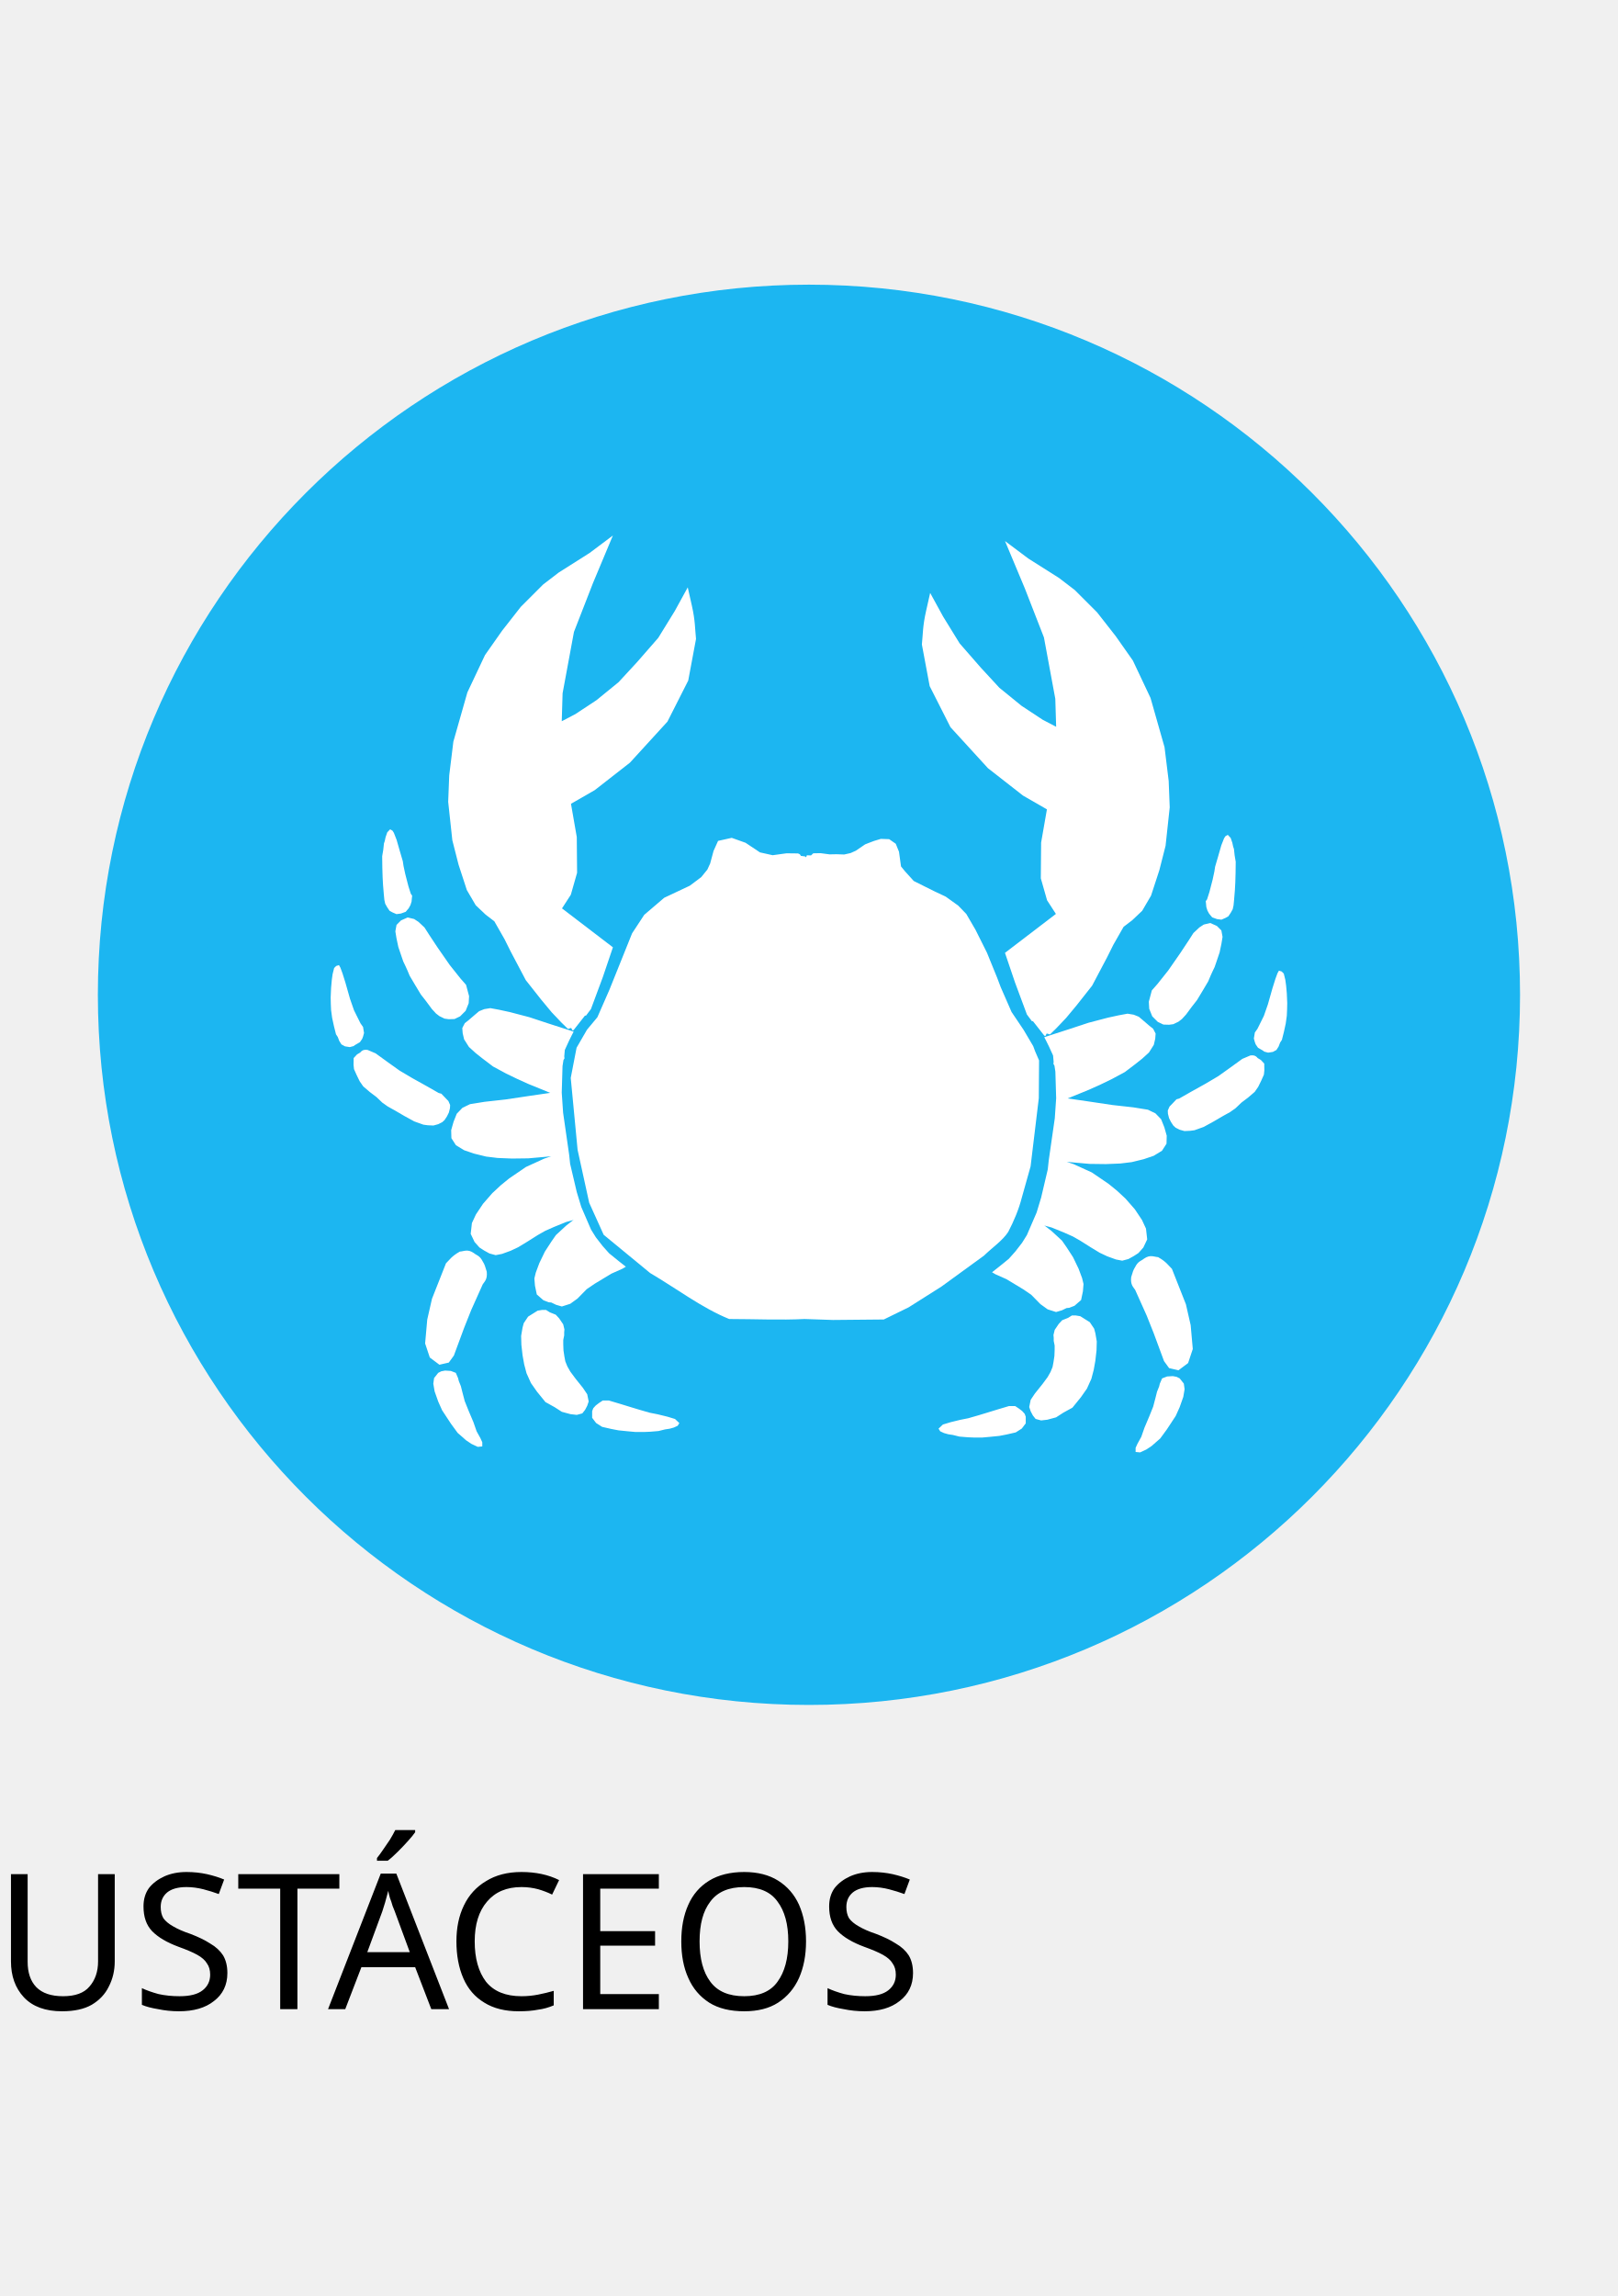
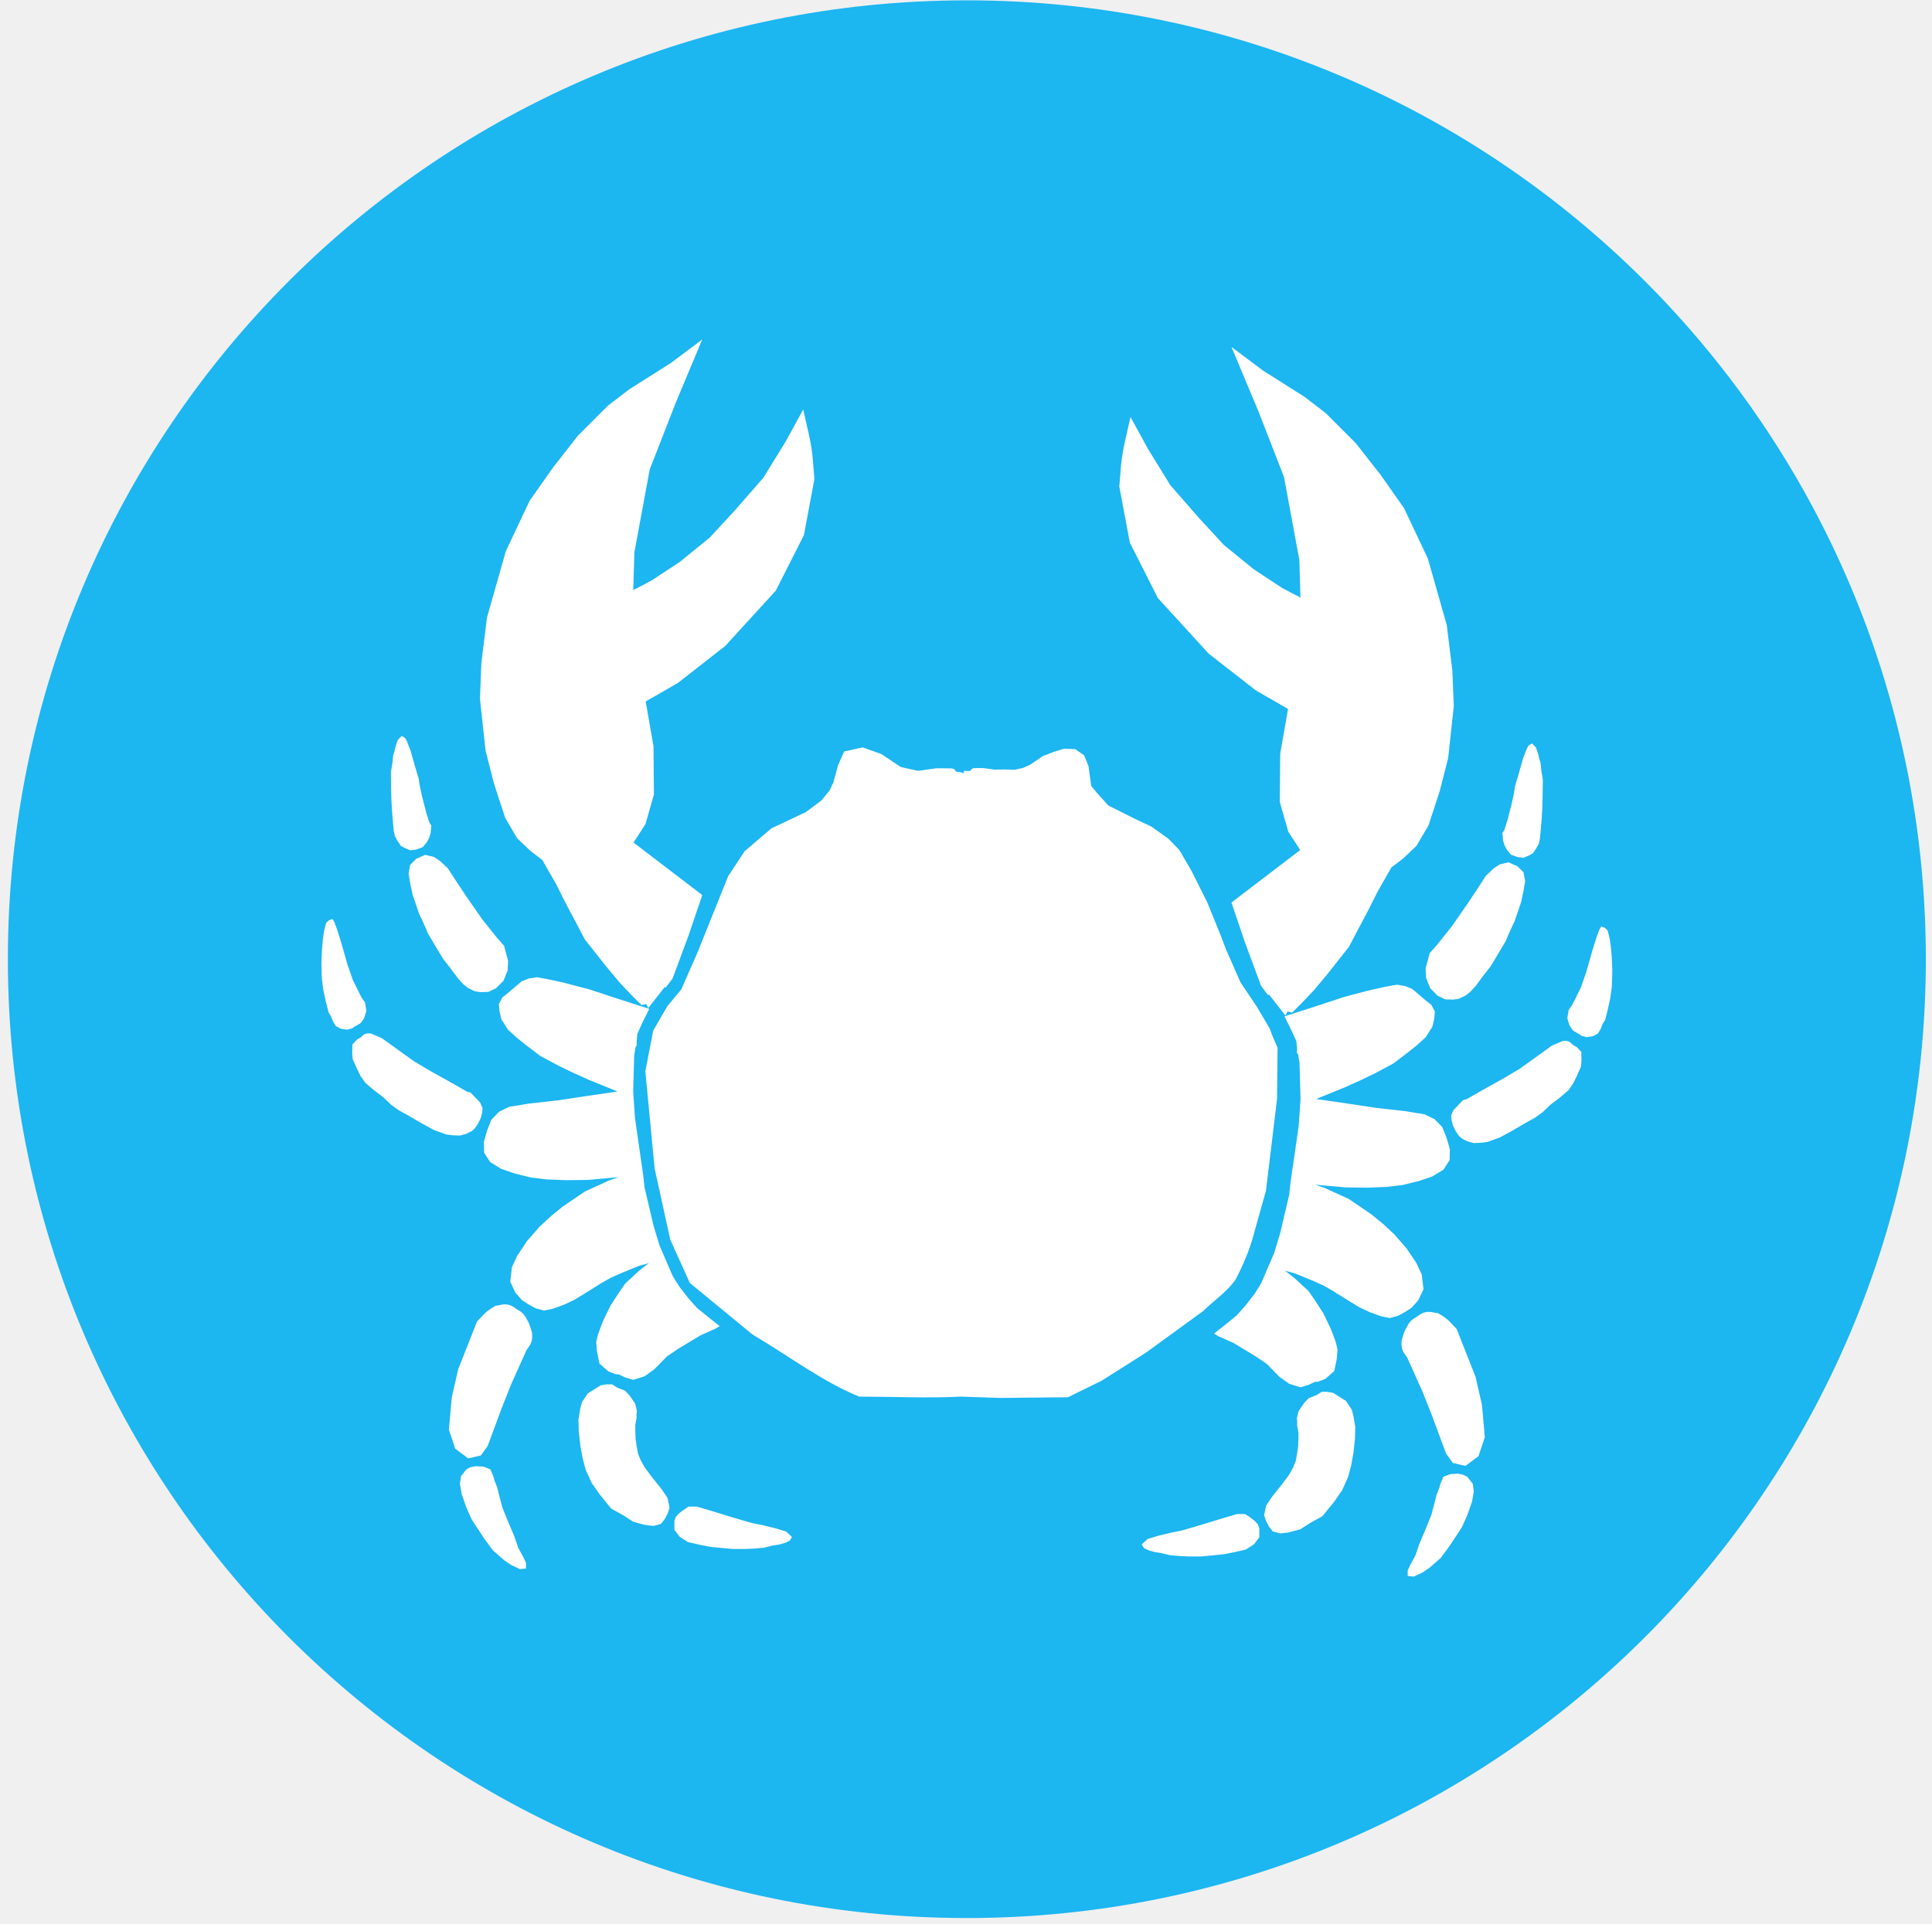
- <svg xmlns="http://www.w3.org/2000/svg" width="262.205" height="372.047" id="svg4209" version="1.1">
-   <defs id="defs4211" />
-   <g id="layer1" transform="translate(0,-680.3149)">
-     <g id="g5335" transform="matrix(5.576633,0,0,5.576633,-1227.129,-1253.357)">
-       <text id="text4033-9-3-6" y="405.127" x="243.556" style="font-size:15px;font-style:normal;font-weight:normal;text-align:center;line-height:125%;letter-spacing:0px;word-spacing:0px;text-anchor:middle;fill:#000000;fill-opacity:1;stroke:none;font-family:Sans" xml:space="preserve">
-         <tspan style="font-size:5.5px" id="tspan4037-1-5-6" y="405.127" x="243.556">CRUSTÁCEOS</tspan>
-       </text>
-       <g id="g5308">
-         <path style="fill:#1cb6f1;fill-opacity:1;stroke:#1cb6f1;stroke-width:3;stroke-linecap:round;stroke-linejoin:round;stroke-miterlimit:4;stroke-opacity:1;stroke-dasharray:none;stroke-dashoffset:0" id="path3230-2-8-5" d="m 39.937,29.288 c 0,10.339 -8.222,18.72 -18.364,18.72 -10.142,0 -18.364,-8.381 -18.364,-18.72 0,-10.339 8.222,-18.72 18.364,-18.72 10.142,0 18.364,8.381 18.364,18.72 z" transform="matrix(1.040331,0,0,1.020515,221.1144,345.7628)" />
-         <g id="g5283">
-           <path id="path4196" d="m 250.212,378.656 -0.238,1.976 -0.251,0.893 c -0.091,0.357 -0.231,0.686 -0.395,1.002 -0.16,0.249 -0.467,0.456 -0.7,0.684 l -1.233,0.897 -0.953,0.603 -0.715,0.35 -1.472,0.014 -0.827,-0.028 c -0.692,0.036 -1.455,0.001 -2.184,0 -0.781,-0.316 -1.525,-0.884 -2.287,-1.331 l -1.345,-1.107 -0.417,-0.923 -0.336,-1.532 -0.199,-2.086 0.168,-0.869 0.3,-0.519 0.303,-0.364 0.35,-0.799 0.659,-1.64 0.35,-0.533 0.575,-0.491 0.743,-0.35 0.336,-0.252 0.182,-0.224 0.084,-0.182 0.098,-0.364 0.126,-0.28 0.378,-0.084 0.392,0.14 0.42,0.28 0.378,0.084 0.406,-0.056 0.327,0.004 c 0.071,0.022 0.052,0.045 0.066,0.068 l 0.131,0.017 0.055,0.043 0.027,-0.074 0.113,0.004 0.066,-0.062 0.199,-0.004 0.262,0.035 0.207,-0.004 0.223,0.008 0.191,-0.043 0.156,-0.07 0.27,-0.184 0.109,-0.043 0.145,-0.055 0.195,-0.059 0.23,0.008 0.18,0.125 0.09,0.223 0.059,0.43 0.121,0.148 0.258,0.285 0.578,0.289 0.355,0.168 0.359,0.258 0.23,0.238 0.266,0.457 0.086,0.172 0.246,0.492 0.297,0.73 0.102,0.27 0.316,0.723 0.352,0.523 0.277,0.469 0.055,0.148 0.113,0.262 z" style="fill:#ffffff;fill-opacity:1;stroke:#ffffff;stroke-width:0.05;stroke-linecap:butt;stroke-linejoin:miter;stroke-miterlimit:4;stroke-opacity:1;stroke-dasharray:none" />
-           <g transform="translate(178.2152,347.3626)" style="fill:#ffffff;fill-opacity:1;stroke:#ffffff;stroke-opacity:1" id="g4106">
-             <path style="fill:#ffffff;fill-opacity:1;stroke:#ffffff;stroke-width:0.05;stroke-linecap:butt;stroke-linejoin:miter;stroke-miterlimit:4;stroke-opacity:1;stroke-dasharray:none" d="m 58.487,29.294 0.333,-0.424 0.03,0 0.135,-0.18 0.346,-0.931 0.285,-0.841 -1.484,-1.134 0.267,-0.413 0.18,-0.631 -0.009,-1.033 -0.171,-0.981 0.706,-0.406 1.018,-0.795 1.086,-1.188 0.601,-1.187 0.225,-1.202 c -0.031,-0.302 -0.021,-0.523 -0.12,-0.962 l -0.105,-0.466 -0.346,0.631 -0.481,0.781 -0.616,0.706 -0.541,0.586 -0.646,0.526 -0.616,0.406 -0.432,0.226 0.026,-0.857 0.331,-1.788 0.556,-1.427 0.541,-1.292 -0.601,0.451 -0.901,0.571 -0.451,0.346 -0.646,0.646 -0.541,0.691 -0.496,0.706 -0.511,1.082 -0.406,1.427 -0.12,0.977 -0.03,0.766 0.12,1.112 0.18,0.706 0.24,0.736 0.255,0.436 0.285,0.27 0.255,0.195 0.3,0.526 0.18,0.361 0.436,0.826 0.451,0.571 0.3,0.361 0.281,0.296 0.179,0.175 c 0.103,-0.021 0.087,-0.062 0.139,0.043 z" id="path4198" />
-             <path style="fill:#ffffff;fill-opacity:1;stroke:#ffffff;stroke-width:0.05;stroke-linecap:butt;stroke-linejoin:miter;stroke-miterlimit:4;stroke-opacity:1;stroke-dasharray:none" d="m 58.468,29.374 -0.706,-0.228 -0.552,-0.182 -0.564,-0.148 -0.313,-0.068 -0.25,-0.046 -0.171,0.028 -0.142,0.057 -0.108,0.091 -0.199,0.171 -0.102,0.08 -0.068,0.131 0.011,0.142 0.04,0.171 0.137,0.216 0.194,0.176 0.194,0.154 0.307,0.233 0.381,0.205 0.319,0.154 0.342,0.154 0.7,0.285 -0.666,0.097 -0.723,0.108 -0.609,0.068 -0.421,0.068 -0.211,0.102 -0.159,0.165 -0.091,0.228 -0.068,0.239 0.006,0.222 0.125,0.194 0.233,0.142 0.285,0.097 0.347,0.085 0.33,0.04 0.416,0.017 0.473,-0.006 0.387,-0.034 0.427,-0.04 0.097,-0.023 -0.171,0.063 -0.268,0.091 -0.524,0.239 -0.484,0.33 -0.245,0.199 -0.245,0.228 -0.268,0.307 -0.205,0.307 -0.114,0.245 -0.034,0.302 0.108,0.228 0.137,0.154 0.131,0.085 0.154,0.085 0.171,0.046 0.176,-0.034 0.25,-0.091 0.216,-0.102 0.262,-0.159 0.307,-0.194 0.211,-0.12 0.256,-0.114 0.364,-0.148 0.273,-0.074 0.12,-0.034 -0.188,0.114 -0.182,0.142 -0.296,0.273 -0.131,0.188 -0.188,0.29 -0.159,0.33 -0.102,0.273 -0.04,0.165 0.017,0.205 0.051,0.245 0.182,0.159 0.148,0.057 0.074,0.006 0.142,0.068 0.159,0.046 0.233,-0.074 0.205,-0.148 0.268,-0.273 0.233,-0.159 0.49,-0.296 0.319,-0.142 0.068,-0.04 -0.188,-0.148 -0.273,-0.222 -0.188,-0.211 -0.199,-0.256 -0.142,-0.228 -0.285,-0.66 -0.131,-0.433 -0.194,-0.825 -0.028,-0.262 -0.176,-1.224 -0.04,-0.586 0.023,-0.774 0.028,-0.182 0.028,-0.046 -0.006,-0.051 0.017,-0.194 0.125,-0.273 0.085,-0.171 z" id="path4200" />
-             <path style="fill:#ffffff;fill-opacity:1;stroke:#ffffff;stroke-width:0.05;stroke-linecap:butt;stroke-linejoin:miter;stroke-miterlimit:4;stroke-opacity:1;stroke-dasharray:none" d="m 53.695,27.567 0.066,0.158 0.154,0.26 0.17,0.282 0.154,0.197 0.165,0.223 0.117,0.127 0.096,0.074 0.143,0.069 0.117,0.016 0.159,-0.005 0.154,-0.074 0.154,-0.154 0.085,-0.212 0.011,-0.197 -0.085,-0.319 -0.159,-0.181 -0.313,-0.393 -0.351,-0.505 -0.239,-0.361 -0.143,-0.223 -0.17,-0.159 -0.122,-0.08 -0.175,-0.042 -0.181,0.08 -0.122,0.122 -0.032,0.175 0.032,0.197 0.053,0.25 0.09,0.266 0.053,0.154 0.065,0.136 z" id="path4202" />
-             <path style="fill:#ffffff;fill-opacity:1;stroke:#ffffff;stroke-width:0.05;stroke-linecap:butt;stroke-linejoin:miter;stroke-miterlimit:4;stroke-opacity:1;stroke-dasharray:none" d="m 53.016,23.895 -0.02,0.184 -0.031,0.184 0.004,0.324 0.008,0.277 0.012,0.223 0.023,0.277 0.016,0.164 0.023,0.105 0.055,0.098 0.066,0.098 0.078,0.043 0.109,0.047 0.121,-0.016 0.129,-0.047 0.082,-0.098 0.047,-0.086 0.031,-0.098 0.008,-0.086 0.008,-0.074 -0.035,-0.047 -0.07,-0.219 -0.094,-0.363 -0.051,-0.238 -0.02,-0.133 -0.086,-0.293 -0.094,-0.328 -0.078,-0.199 -0.035,-0.055 -0.047,-0.027 -0.066,0.07 -0.047,0.137 -0.023,0.109 z" id="path4204" />
-             <path style="fill:#ffffff;fill-opacity:1;stroke:#ffffff;stroke-width:0.05;stroke-linecap:butt;stroke-linejoin:miter;stroke-miterlimit:4;stroke-opacity:1;stroke-dasharray:none" d="m 51.617,27.473 -0.051,0.051 -0.043,0.172 -0.023,0.168 -0.02,0.227 -0.012,0.277 0.004,0.184 0.008,0.18 0.031,0.227 0.051,0.234 0.059,0.234 0.051,0.078 0.043,0.113 0.059,0.094 0.094,0.051 0.129,0.02 0.102,-0.027 0.035,-0.027 0.141,-0.082 0.062,-0.09 0.023,-0.062 0.027,-0.098 -0.027,-0.164 -0.074,-0.105 -0.188,-0.379 -0.117,-0.336 -0.133,-0.469 -0.086,-0.273 -0.059,-0.16 -0.031,-0.055 z" id="path4206" />
-             <path style="fill:#ffffff;fill-opacity:1;stroke:#ffffff;stroke-width:0.046;stroke-linecap:butt;stroke-linejoin:miter;stroke-miterlimit:4;stroke-opacity:1;stroke-dasharray:none" d="m 52.959,31.405 -0.172,-0.164 -0.191,-0.144 -0.191,-0.164 -0.098,-0.141 -0.09,-0.184 -0.074,-0.167 -0.012,-0.117 0.003,-0.188 0.089,-0.096 0.094,-0.056 c 0.064,-0.083 0.128,-0.078 0.192,-0.071 l 0.228,0.097 0.349,0.253 0.346,0.247 0.361,0.214 0.452,0.252 0.329,0.188 0.074,0.02 0.137,0.144 0.059,0.06 0.047,0.107 -0.004,0.084 -0.031,0.124 -0.055,0.11 -0.066,0.1 -0.062,0.057 -0.113,0.057 -0.133,0.037 -0.16,-0.007 -0.125,-0.017 -0.262,-0.094 -0.281,-0.154 -0.281,-0.164 -0.199,-0.11 z" id="path4208" />
-             <path style="fill:#ffffff;fill-opacity:1;stroke:#ffffff;stroke-width:0.05;stroke-linecap:butt;stroke-linejoin:miter;stroke-miterlimit:4;stroke-opacity:1;stroke-dasharray:none" d="m 55.505,37.437 0.335,-0.747 c 0.056,-0.088 0.135,-0.136 0.114,-0.351 -0.053,-0.17 -0.052,-0.188 -0.114,-0.29 -0.084,-0.168 -0.168,-0.165 -0.252,-0.236 -0.169,-0.116 -0.264,-0.046 -0.384,-0.038 -0.232,0.131 -0.281,0.225 -0.389,0.33 l -0.404,1.024 -0.137,0.602 -0.061,0.686 0.132,0.396 0.264,0.198 0.252,-0.058 0.14,-0.193 0.3,-0.811 z" id="path3330" />
-             <path style="fill:#ffffff;fill-opacity:1;stroke:#ffffff;stroke-width:0.05;stroke-linecap:butt;stroke-linejoin:miter;stroke-miterlimit:4;stroke-opacity:1;stroke-dasharray:none" d="m 54.472,39.436 0.112,-0.142 0.081,-0.041 0.105,-0.02 0.159,0.01 0.132,0.051 0.061,0.142 0.02,0.081 0.061,0.153 0.041,0.163 0.071,0.27 0.112,0.279 0.142,0.336 0.092,0.264 0.112,0.203 0.051,0.112 0,0.092 -0.102,0.01 -0.173,-0.081 -0.153,-0.102 -0.244,-0.214 -0.193,-0.264 -0.254,-0.386 -0.112,-0.249 -0.105,-0.297 -0.037,-0.217 z" id="path4100" />
-             <path style="fill:#ffffff;fill-opacity:1;stroke:#ffffff;stroke-width:0.05;stroke-linecap:butt;stroke-linejoin:miter;stroke-miterlimit:4;stroke-opacity:1;stroke-dasharray:none" d="m 59.096,40.315 0.067,-0.074 0.087,-0.067 0.107,-0.071 0.168,3e-6 0.329,0.098 0.329,0.101 0.221,0.067 0.302,0.087 0.235,0.047 0.275,0.067 0.221,0.067 0.107,0.101 -0.034,0.054 -0.101,0.047 -0.121,0.034 -0.134,0.02 -0.188,0.047 -0.242,0.02 -0.168,0.007 -0.255,0 -0.221,-0.02 -0.268,-0.027 -0.208,-0.04 -0.262,-0.06 -0.168,-0.107 -0.107,-0.141 0,-0.181 z" id="path4102" />
-             <path style="fill:#ffffff;fill-opacity:1;stroke:#ffffff;stroke-width:0.05;stroke-linecap:butt;stroke-linejoin:miter;stroke-miterlimit:4;stroke-opacity:1;stroke-dasharray:none" d="m 58.211,38.806 -0.027,-0.181 -0.007,-0.181 0,-0.127 0.027,-0.134 0,-0.087 0.007,-0.081 -0.034,-0.141 -0.114,-0.168 -0.094,-0.101 -0.168,-0.067 -0.107,-0.067 -0.107,0 -0.121,0.02 -0.107,0.067 -0.161,0.101 -0.121,0.181 -0.034,0.127 -0.04,0.235 0.007,0.255 0.034,0.302 0.047,0.262 0.067,0.255 0.127,0.282 0.174,0.248 0.242,0.298 0.262,0.145 0.208,0.134 0.248,0.067 0.174,0.02 0.148,-0.04 0.074,-0.094 0.06,-0.114 0.04,-0.118 -0.04,-0.197 -0.121,-0.181 -0.215,-0.268 -0.154,-0.208 -0.087,-0.154 -0.06,-0.148 z" id="path4104" />
-           </g>
-           <g transform="matrix(-1,0,0,1,308.8997,347.5237)" style="fill:#ffffff;fill-opacity:1;stroke:#ffffff;stroke-opacity:1" id="g4106-5">
-             <path style="fill:#ffffff;fill-opacity:1;stroke:#ffffff;stroke-width:0.05;stroke-linecap:butt;stroke-linejoin:miter;stroke-miterlimit:4;stroke-opacity:1;stroke-dasharray:none" d="m 58.487,29.294 0.333,-0.424 0.03,0 0.135,-0.18 0.346,-0.931 0.285,-0.841 -1.484,-1.134 0.267,-0.413 0.18,-0.631 -0.009,-1.033 -0.171,-0.981 0.706,-0.406 1.018,-0.795 1.086,-1.188 0.601,-1.187 0.225,-1.202 c -0.031,-0.302 -0.021,-0.523 -0.12,-0.962 l -0.105,-0.466 -0.346,0.631 -0.481,0.781 -0.616,0.706 -0.541,0.586 -0.646,0.526 -0.616,0.406 -0.432,0.226 0.026,-0.857 0.331,-1.788 0.556,-1.427 0.541,-1.292 -0.601,0.451 -0.901,0.571 -0.451,0.346 -0.646,0.646 -0.541,0.691 -0.496,0.706 -0.511,1.082 -0.406,1.427 -0.12,0.977 -0.03,0.766 0.12,1.112 0.18,0.706 0.24,0.736 0.255,0.436 0.285,0.27 0.255,0.195 0.3,0.526 0.18,0.361 0.436,0.826 0.451,0.571 0.3,0.361 0.281,0.296 0.179,0.175 c 0.103,-0.021 0.087,-0.062 0.139,0.043 z" id="path4198-9" />
-             <path style="fill:#ffffff;fill-opacity:1;stroke:#ffffff;stroke-width:0.05;stroke-linecap:butt;stroke-linejoin:miter;stroke-miterlimit:4;stroke-opacity:1;stroke-dasharray:none" d="m 58.468,29.374 -0.706,-0.228 -0.552,-0.182 -0.564,-0.148 -0.313,-0.068 -0.25,-0.046 -0.171,0.028 -0.142,0.057 -0.108,0.091 -0.199,0.171 -0.102,0.08 -0.068,0.131 0.011,0.142 0.04,0.171 0.137,0.216 0.194,0.176 0.194,0.154 0.307,0.233 0.381,0.205 0.319,0.154 0.342,0.154 0.7,0.285 -0.666,0.097 -0.723,0.108 -0.609,0.068 -0.421,0.068 -0.211,0.102 -0.159,0.165 -0.091,0.228 -0.068,0.239 0.006,0.222 0.125,0.194 0.233,0.142 0.285,0.097 0.347,0.085 0.33,0.04 0.416,0.017 0.473,-0.006 0.387,-0.034 0.427,-0.04 0.097,-0.023 -0.171,0.063 -0.268,0.091 -0.524,0.239 -0.484,0.33 -0.245,0.199 -0.245,0.228 -0.268,0.307 -0.205,0.307 -0.114,0.245 -0.034,0.302 0.108,0.228 0.137,0.154 0.131,0.085 0.154,0.085 0.171,0.046 0.176,-0.034 0.25,-0.091 0.216,-0.102 0.262,-0.159 0.307,-0.194 0.211,-0.12 0.256,-0.114 0.364,-0.148 0.273,-0.074 0.12,-0.034 -0.188,0.114 -0.182,0.142 -0.296,0.273 -0.131,0.188 -0.188,0.29 -0.159,0.33 -0.102,0.273 -0.04,0.165 0.017,0.205 0.051,0.245 0.182,0.159 0.148,0.057 0.074,0.006 0.142,0.068 0.159,0.046 0.233,-0.074 0.205,-0.148 0.268,-0.273 0.233,-0.159 0.49,-0.296 0.319,-0.142 0.068,-0.04 -0.188,-0.148 -0.273,-0.222 -0.188,-0.211 -0.199,-0.256 -0.142,-0.228 -0.285,-0.66 -0.131,-0.433 -0.194,-0.825 -0.028,-0.262 -0.176,-1.224 -0.04,-0.586 0.023,-0.774 0.028,-0.182 0.028,-0.046 -0.006,-0.051 0.017,-0.194 0.125,-0.273 0.085,-0.171 z" id="path4200-7" />
-             <path style="fill:#ffffff;fill-opacity:1;stroke:#ffffff;stroke-width:0.05;stroke-linecap:butt;stroke-linejoin:miter;stroke-miterlimit:4;stroke-opacity:1;stroke-dasharray:none" d="m 53.695,27.567 0.066,0.158 0.154,0.26 0.17,0.282 0.154,0.197 0.165,0.223 0.117,0.127 0.096,0.074 0.143,0.069 0.117,0.016 0.159,-0.005 0.154,-0.074 0.154,-0.154 0.085,-0.212 0.011,-0.197 -0.085,-0.319 -0.159,-0.181 -0.313,-0.393 -0.351,-0.505 -0.239,-0.361 -0.143,-0.223 -0.17,-0.159 -0.122,-0.08 -0.175,-0.042 -0.181,0.08 -0.122,0.122 -0.032,0.175 0.032,0.197 0.053,0.25 0.09,0.266 0.053,0.154 0.065,0.136 z" id="path4202-7" />
-             <path style="fill:#ffffff;fill-opacity:1;stroke:#ffffff;stroke-width:0.05;stroke-linecap:butt;stroke-linejoin:miter;stroke-miterlimit:4;stroke-opacity:1;stroke-dasharray:none" d="m 53.016,23.895 -0.02,0.184 -0.031,0.184 0.004,0.324 0.008,0.277 0.012,0.223 0.023,0.277 0.016,0.164 0.023,0.105 0.055,0.098 0.066,0.098 0.078,0.043 0.109,0.047 0.121,-0.016 0.129,-0.047 0.082,-0.098 0.047,-0.086 0.031,-0.098 0.008,-0.086 0.008,-0.074 -0.035,-0.047 -0.07,-0.219 -0.094,-0.363 -0.051,-0.238 -0.02,-0.133 -0.086,-0.293 -0.094,-0.328 -0.078,-0.199 -0.035,-0.055 -0.047,-0.027 -0.066,0.07 -0.047,0.137 -0.023,0.109 z" id="path4204-7" />
-             <path style="fill:#ffffff;fill-opacity:1;stroke:#ffffff;stroke-width:0.05;stroke-linecap:butt;stroke-linejoin:miter;stroke-miterlimit:4;stroke-opacity:1;stroke-dasharray:none" d="m 51.617,27.473 -0.051,0.051 -0.043,0.172 -0.023,0.168 -0.02,0.227 -0.012,0.277 0.004,0.184 0.008,0.18 0.031,0.227 0.051,0.234 0.059,0.234 0.051,0.078 0.043,0.113 0.059,0.094 0.094,0.051 0.129,0.02 0.102,-0.027 0.035,-0.027 0.141,-0.082 0.062,-0.09 0.023,-0.062 0.027,-0.098 -0.027,-0.164 -0.074,-0.105 -0.188,-0.379 -0.117,-0.336 -0.133,-0.469 -0.086,-0.273 -0.059,-0.16 -0.031,-0.055 z" id="path4206-9" />
-             <path style="fill:#ffffff;fill-opacity:1;stroke:#ffffff;stroke-width:0.046;stroke-linecap:butt;stroke-linejoin:miter;stroke-miterlimit:4;stroke-opacity:1;stroke-dasharray:none" d="m 52.959,31.405 -0.172,-0.164 -0.191,-0.144 -0.191,-0.164 -0.098,-0.141 -0.09,-0.184 -0.074,-0.167 -0.012,-0.117 0.003,-0.188 0.089,-0.096 0.094,-0.056 c 0.064,-0.083 0.128,-0.078 0.192,-0.071 l 0.228,0.097 0.349,0.253 0.346,0.247 0.361,0.214 0.452,0.252 0.329,0.188 0.074,0.02 0.137,0.144 0.059,0.06 0.047,0.107 -0.004,0.084 -0.031,0.124 -0.055,0.11 -0.066,0.1 -0.062,0.057 -0.113,0.057 -0.133,0.037 -0.16,-0.007 -0.125,-0.017 -0.262,-0.094 -0.281,-0.154 -0.281,-0.164 -0.199,-0.11 z" id="path4208-4" />
-             <path style="fill:#ffffff;fill-opacity:1;stroke:#ffffff;stroke-width:0.05;stroke-linecap:butt;stroke-linejoin:miter;stroke-miterlimit:4;stroke-opacity:1;stroke-dasharray:none" d="m 55.505,37.437 0.335,-0.747 c 0.056,-0.088 0.135,-0.136 0.114,-0.351 -0.053,-0.17 -0.052,-0.188 -0.114,-0.29 -0.084,-0.168 -0.168,-0.165 -0.252,-0.236 -0.169,-0.116 -0.264,-0.046 -0.384,-0.038 -0.232,0.131 -0.281,0.225 -0.389,0.33 l -0.404,1.024 -0.137,0.602 -0.061,0.686 0.132,0.396 0.264,0.198 0.252,-0.058 0.14,-0.193 0.3,-0.811 z" id="path3330-2" />
-             <path style="fill:#ffffff;fill-opacity:1;stroke:#ffffff;stroke-width:0.05;stroke-linecap:butt;stroke-linejoin:miter;stroke-miterlimit:4;stroke-opacity:1;stroke-dasharray:none" d="m 54.472,39.436 0.112,-0.142 0.081,-0.041 0.105,-0.02 0.159,0.01 0.132,0.051 0.061,0.142 0.02,0.081 0.061,0.153 0.041,0.163 0.071,0.27 0.112,0.279 0.142,0.336 0.092,0.264 0.112,0.203 0.051,0.112 0,0.092 -0.102,0.01 -0.173,-0.081 -0.153,-0.102 -0.244,-0.214 -0.193,-0.264 -0.254,-0.386 -0.112,-0.249 -0.105,-0.297 -0.037,-0.217 z" id="path4100-2" />
-             <path style="fill:#ffffff;fill-opacity:1;stroke:#ffffff;stroke-width:0.05;stroke-linecap:butt;stroke-linejoin:miter;stroke-miterlimit:4;stroke-opacity:1;stroke-dasharray:none" d="m 59.096,40.315 0.067,-0.074 0.087,-0.067 0.107,-0.071 0.168,3e-6 0.329,0.098 0.329,0.101 0.221,0.067 0.302,0.087 0.235,0.047 0.275,0.067 0.221,0.067 0.107,0.101 -0.034,0.054 -0.101,0.047 -0.121,0.034 -0.134,0.02 -0.188,0.047 -0.242,0.02 -0.168,0.007 -0.255,0 -0.221,-0.02 -0.268,-0.027 -0.208,-0.04 -0.262,-0.06 -0.168,-0.107 -0.107,-0.141 0,-0.181 z" id="path4102-2" />
-             <path style="fill:#ffffff;fill-opacity:1;stroke:#ffffff;stroke-width:0.05;stroke-linecap:butt;stroke-linejoin:miter;stroke-miterlimit:4;stroke-opacity:1;stroke-dasharray:none" d="m 58.211,38.806 -0.027,-0.181 -0.007,-0.181 0,-0.127 0.027,-0.134 0,-0.087 0.007,-0.081 -0.034,-0.141 -0.114,-0.168 -0.094,-0.101 -0.168,-0.067 -0.107,-0.067 -0.107,0 -0.121,0.02 -0.107,0.067 -0.161,0.101 -0.121,0.181 -0.034,0.127 -0.04,0.235 0.007,0.255 0.034,0.302 0.047,0.262 0.067,0.255 0.127,0.282 0.174,0.248 0.242,0.298 0.262,0.145 0.208,0.134 0.248,0.067 0.174,0.02 0.148,-0.04 0.074,-0.094 0.06,-0.114 0.04,-0.118 -0.04,-0.197 -0.121,-0.181 -0.215,-0.268 -0.154,-0.208 -0.087,-0.154 -0.06,-0.148 z" id="path4104-2" />
-           </g>
-         </g>
-       </g>
-     </g>
-   </g>
+ <svg xmlns="http://www.w3.org/2000/svg" width="232" height="231" viewBox="0 0 232 231" fill="none">
+   <path d="M222.641 115.199C222.641 174.038 174.942 221.737 116.103 221.737C57.263 221.737 9.564 174.038 9.564 115.199C9.564 56.359 57.263 8.66 116.103 8.66C174.942 8.66 222.641 56.359 222.641 115.199Z" fill="#1CB6F1" stroke="#1CB6F1" stroke-width="17.238" stroke-linecap="round" stroke-linejoin="round" />
+   <path d="M153.213 131.954L151.884 142.974L150.485 147.954C149.979 149.947 149.196 151.781 148.284 153.542C147.392 154.93 145.682 156.084 144.381 157.355L137.503 162.357L132.188 165.718L128.202 167.672L119.996 167.75L115.384 167.594C111.527 167.796 107.271 167.6 103.206 167.594C98.853 165.832 94.7 162.663 90.452 160.169L82.949 153.994L80.622 148.845L78.746 140.304L77.634 128.671L78.572 123.825L80.244 120.93L81.933 118.901L83.886 114.446L87.56 105.302L89.514 102.332L92.718 99.596L96.861 97.642L98.737 96.235L99.753 94.985L100.222 93.969L100.769 91.937L101.472 90.373L103.582 89.904L105.771 90.686L108.116 92.249L110.226 92.718L112.493 92.405L114.316 92.428C114.71 92.553 114.606 92.679 114.685 92.804L115.414 92.896L115.719 93.136L115.871 92.722L116.503 92.744L116.873 92.396L117.984 92.374L119.444 92.57L120.598 92.548L121.84 92.592L122.908 92.352L123.779 91.96L125.282 90.936L125.892 90.697L126.698 90.392L127.787 90.065L129.072 90.109L130.074 90.806L130.575 92.048L130.902 94.445L131.577 95.272L133.015 96.862L136.239 98.474L138.221 99.411L140.225 100.849L141.511 102.178L142.992 104.726L143.471 105.685L144.843 108.43L146.499 112.503L147.065 114.006L148.83 118.036L150.79 120.955L152.337 123.569L152.642 124.397L153.274 125.857L153.213 131.954Z" fill="white" stroke="white" stroke-width="0.279" />
+   <path d="M77.871 120.806L79.726 118.439H79.894L80.648 117.434L82.575 112.239L84.166 107.548L75.889 101.223L77.38 98.918L78.385 95.399L78.336 89.641L77.38 84.172L81.318 81.91L86.992 77.478L93.047 70.85L96.399 64.231L97.655 57.529C97.484 55.846 97.538 54.614 96.985 52.167L96.399 49.569L94.472 53.088L91.79 57.445L88.355 61.383L85.339 64.65L81.737 67.583L78.301 69.845L75.895 71.104L76.039 66.326L77.882 56.356L80.983 48.396L83.999 41.191L80.647 43.705L75.62 46.888L73.107 48.815L69.504 52.418L66.488 56.272L63.723 60.21L60.874 66.242L58.612 74.202L57.942 79.648L57.774 83.921L58.445 90.121L59.45 94.058L60.791 98.164L62.215 100.594L63.807 102.102L65.231 103.191L66.907 106.123L67.912 108.134L70.342 112.742L72.856 115.926L74.531 117.937L76.1 119.587L77.097 120.563C77.672 120.447 77.581 120.219 77.871 120.806Z" fill="white" stroke="white" stroke-width="0.279" />
+   <path d="M77.765 121.25L73.829 119.98L70.749 118.964L67.606 118.139L65.86 117.758L64.463 117.504L63.51 117.662L62.717 117.98L62.114 118.488L61.002 119.44L60.431 119.885L60.05 120.615L60.113 121.409L60.336 122.361L61.098 123.567L62.177 124.552L63.256 125.409L64.971 126.71L67.098 127.853L68.876 128.711L70.781 129.568L74.686 131.155L70.971 131.695L66.939 132.298L63.542 132.679L61.193 133.06L60.018 133.632L59.129 134.552L58.621 135.822L58.24 137.156L58.272 138.394L58.971 139.473L60.272 140.267L61.859 140.807L63.796 141.283L65.638 141.505L67.955 141.6L70.59 141.569L72.749 141.378L75.13 141.156L75.67 141.029L74.718 141.378L73.225 141.886L70.305 143.219L67.606 145.061L66.241 146.172L64.876 147.442L63.383 149.156L62.24 150.871L61.605 152.236L61.415 153.919L62.018 155.188L62.78 156.046L63.51 156.522L64.368 156.998L65.32 157.252L66.304 157.062L67.701 156.554L68.908 155.982L70.368 155.093L72.082 154.014L73.257 153.347L74.686 152.712L76.718 151.887L78.242 151.474L78.908 151.283L77.861 151.918L76.845 152.712L75.194 154.236L74.463 155.284L73.416 156.903L72.527 158.744L71.955 160.268L71.733 161.189L71.828 162.332L72.114 163.697L73.13 164.586L73.956 164.903L74.368 164.935L75.162 165.316L76.051 165.57L77.353 165.157L78.496 164.332L79.988 162.808L81.289 161.919L84.02 160.268L85.798 159.474L86.179 159.252L85.131 158.427L83.607 157.189L82.559 156.014L81.448 154.585L80.654 153.315L79.067 149.633L78.337 147.22L77.257 142.616L77.099 141.156L76.114 134.33L75.892 131.06L76.019 126.742L76.178 125.726L76.337 125.472L76.305 125.187L76.4 124.107L77.099 122.583L77.575 121.631L77.765 121.25Z" fill="white" stroke="white" stroke-width="0.279" />
+   <path d="M51.148 111.172L51.517 112.054L52.376 113.505L53.324 115.075L54.183 116.171L55.101 117.415L55.752 118.126L56.286 118.541L57.086 118.926L57.737 119.015L58.626 118.985L59.485 118.57L60.344 117.711L60.818 116.527L60.877 115.431L60.403 113.653L59.514 112.646L57.767 110.454L55.812 107.64L54.479 105.626L53.679 104.382L52.731 103.493L52.05 103.049L51.072 102.812L50.065 103.256L49.384 103.937L49.206 104.915L49.384 106.011L49.68 107.403L50.184 108.884L50.48 109.743L50.845 110.501L51.148 111.172Z" fill="white" stroke="white" stroke-width="0.279" />
+   <path d="M47.361 90.697L47.252 91.721L47.078 92.745L47.1 94.553L47.143 96.099L47.209 97.341L47.339 98.888L47.427 99.803L47.557 100.391L47.862 100.935L48.233 101.48L48.668 101.72L49.278 101.981L49.954 101.894L50.672 101.632L51.13 101.088L51.391 100.609L51.566 100.064L51.609 99.585L51.653 99.171L51.456 98.909L51.064 97.689L50.542 95.664L50.258 94.335L50.15 93.594L49.67 91.96L49.147 90.131L48.712 89.02L48.516 88.715L48.254 88.562L47.884 88.954L47.623 89.717L47.492 90.327L47.361 90.697Z" fill="white" stroke="white" stroke-width="0.279" />
+   <path d="M39.563 110.651L39.28 110.934L39.04 111.893L38.91 112.829L38.801 114.093L38.735 115.639L38.757 116.663L38.801 117.665L38.975 118.929L39.258 120.236L39.585 121.543L39.868 121.978L40.108 122.61L40.434 123.133L40.957 123.416L41.676 123.525L42.242 123.373L42.438 123.22L43.223 122.763L43.571 122.262L43.702 121.913L43.854 121.369L43.702 120.454L43.288 119.865L42.242 117.752L41.589 115.879L40.848 113.265L40.369 111.74L40.042 110.847L39.868 110.542L39.563 110.651Z" fill="white" stroke="white" stroke-width="0.279" />
+   <path d="M47.046 132.576L46.087 131.662L45.02 130.859L43.953 129.945L43.408 129.161L42.907 128.134L42.493 127.201L42.428 126.548L42.443 125.501L42.939 124.964L43.462 124.653C43.818 124.191 44.174 124.216 44.531 124.257L45.802 124.801L47.749 126.211L49.676 127.589L51.691 128.784L54.211 130.187L56.043 131.232L56.456 131.344L57.219 132.147L57.546 132.483L57.807 133.08L57.785 133.547L57.611 134.237L57.306 134.853L56.936 135.413L56.587 135.73L55.956 136.048L55.215 136.253L54.322 136.216L53.625 136.122L52.165 135.6L50.597 134.741L49.028 133.827L47.917 133.211L47.046 132.576Z" fill="white" stroke="white" stroke-width="0.258" />
+   <path d="M61.244 166.216L63.115 162.05C63.425 161.561 63.868 161.293 63.753 160.094C63.456 159.148 63.462 159.046 63.115 158.478C62.647 157.542 62.18 157.559 61.712 157.16C60.769 156.514 60.238 156.901 59.572 156.947C58.278 157.676 58.003 158.2 57.404 158.79L55.15 164.501L54.385 167.86L54.045 171.686L54.782 173.897L56.256 175.003L57.659 174.677L58.438 173.599L60.111 169.079L61.244 166.216Z" fill="white" stroke="white" stroke-width="0.279" />
+   <path d="M55.484 177.363L56.108 176.569L56.562 176.343L57.15 176.23L58.036 176.286L58.773 176.57L59.114 177.364L59.227 177.817L59.567 178.668L59.794 179.575L60.191 181.08L60.815 182.637L61.609 184.508L62.119 185.983L62.743 187.117L63.026 187.741V188.251L62.459 188.308L61.495 187.854L60.645 187.287L59.284 186.096L58.206 184.622L56.789 182.467L56.165 181.08L55.578 179.425L55.371 178.214L55.484 177.363Z" fill="white" stroke="white" stroke-width="0.279" />
+   <path d="M81.273 182.263L81.647 181.852L82.133 181.478L82.732 181.08H83.667L85.5 181.627L87.333 182.189L88.568 182.563L90.251 183.049L91.561 183.311L93.095 183.685L94.329 184.059L94.928 184.62L94.741 184.92L94.18 185.182L93.506 185.369L92.758 185.481L91.711 185.743L90.364 185.855L89.428 185.892H88.007L86.772 185.78L85.276 185.63L84.116 185.406L82.657 185.069L81.722 184.471L81.123 183.685V182.675L81.273 182.263Z" fill="white" stroke="white" stroke-width="0.279" />
+   <path d="M76.334 173.846L76.184 172.836L76.147 171.826V171.115L76.296 170.366V169.88L76.334 169.431L76.147 168.646L75.511 167.71L74.987 167.149L74.052 166.775L73.453 166.401H72.854L72.181 166.513L71.582 166.887L70.684 167.448L70.011 168.459L69.824 169.169L69.6 170.479L69.637 171.9L69.824 173.584L70.086 175.043L70.46 176.465L71.171 178.036L72.144 179.42L73.49 181.08L74.949 181.889L76.109 182.638L77.493 183.012L78.466 183.124L79.289 182.899L79.701 182.376L80.037 181.74L80.262 181.08L80.037 179.981L79.364 178.971L78.167 177.475L77.306 176.315L76.82 175.455L76.483 174.631L76.334 173.846Z" fill="white" stroke="white" stroke-width="0.279" />
+   <path d="M154.335 121.704L152.48 119.338H152.313L151.558 118.333L149.631 113.138L148.04 108.446L156.317 102.122L154.826 99.817L153.821 96.298L153.87 90.539L154.826 85.071L150.888 82.808L145.214 78.377L139.159 71.749L135.807 65.13L134.551 58.427C134.722 56.745 134.668 55.512 135.221 53.065L135.807 50.468L137.734 53.987L140.416 58.344L143.851 62.281L146.867 65.549L150.47 68.481L153.905 70.744L156.311 72.003L156.167 67.225L154.324 57.254L151.224 49.295L148.207 42.09L151.559 44.603L156.586 47.787L159.099 49.714L162.702 53.317L165.718 57.171L168.483 61.108L171.332 67.141L173.594 75.1L174.264 80.546L174.432 84.819L173.761 91.019L172.756 94.957L171.415 99.062L169.991 101.492L168.399 103L166.975 104.089L165.299 107.022L164.294 109.033L161.864 113.641L159.351 116.825L157.675 118.835L156.106 120.485L155.109 121.462C154.534 121.346 154.625 121.117 154.335 121.704Z" fill="white" stroke="white" stroke-width="0.279" />
+   <path d="M154.441 122.148L158.378 120.878L161.457 119.863L164.6 119.037L166.346 118.656L167.743 118.402L168.696 118.561L169.489 118.878L170.093 119.386L171.204 120.339L171.775 120.783L172.156 121.513L172.093 122.307L171.87 123.26L171.108 124.466L170.029 125.45L168.95 126.307L167.235 127.609L165.108 128.752L163.33 129.609L161.425 130.466L157.52 132.054L161.235 132.593L165.267 133.197L168.664 133.578L171.013 133.959L172.188 134.53L173.077 135.451L173.585 136.721L173.966 138.054L173.934 139.292L173.236 140.372L171.934 141.165L170.347 141.705L168.41 142.181L166.569 142.404L164.251 142.499L161.616 142.467L159.457 142.277L157.076 142.054L156.536 141.927L157.489 142.277L158.981 142.785L161.902 144.118L164.6 145.959L165.965 147.071L167.33 148.341L168.823 150.055L169.966 151.769L170.601 153.134L170.791 154.817L170.188 156.087L169.426 156.944L168.696 157.42L167.838 157.897L166.886 158.151L165.902 157.96L164.505 157.452L163.298 156.881L161.838 155.992L160.124 154.912L158.949 154.246L157.52 153.611L155.488 152.785L153.965 152.372L153.298 152.182L154.346 152.817L155.361 153.611L157.012 155.135L157.743 156.182L158.79 157.801L159.679 159.643L160.251 161.167L160.473 162.087L160.378 163.23L160.092 164.595L159.076 165.484L158.251 165.802L157.838 165.834L157.044 166.215L156.155 166.469L154.853 166.056L153.711 165.23L152.218 163.707L150.917 162.818L148.186 161.167L146.408 160.373L146.027 160.151L147.075 159.325L148.599 158.087L149.647 156.913L150.758 155.484L151.552 154.214L153.139 150.531L153.869 148.118L154.949 143.515L155.107 142.054L156.092 135.229L156.314 131.959L156.187 127.641L156.028 126.625L155.869 126.371L155.901 126.085L155.806 125.006L155.107 123.482L154.631 122.529L154.441 122.148Z" fill="white" stroke="white" stroke-width="0.279" />
+   <path d="M181.058 112.071L180.689 112.952L179.83 114.404L178.883 115.974L178.023 117.07L177.105 118.314L176.454 119.025L175.92 119.439L175.121 119.824L174.469 119.913L173.58 119.884L172.721 119.469L171.862 118.61L171.388 117.425L171.329 116.329L171.803 114.552L172.692 113.545L174.439 111.353L176.394 108.539L177.727 106.524L178.527 105.28L179.475 104.391L180.156 103.947L181.134 103.71L182.141 104.154L182.822 104.836L183 105.813L182.822 106.909L182.526 108.302L182.022 109.783L181.726 110.642L181.361 111.4L181.058 112.071Z" fill="white" stroke="white" stroke-width="0.279" />
+   <path d="M184.845 91.596L184.954 92.619L185.128 93.643L185.106 95.451L185.063 96.998L184.997 98.24L184.867 99.786L184.779 100.701L184.649 101.289L184.344 101.834L183.973 102.379L183.538 102.618L182.928 102.88L182.252 102.792L181.534 102.531L181.076 101.986L180.815 101.507L180.64 100.962L180.597 100.483L180.553 100.069L180.75 99.808L181.142 98.588L181.664 96.562L181.948 95.233L182.057 94.493L182.536 92.859L183.059 91.029L183.494 89.918L183.69 89.613L183.952 89.461L184.322 89.853L184.584 90.615L184.714 91.225L184.845 91.596Z" fill="white" stroke="white" stroke-width="0.279" />
+   <path d="M192.643 111.549L192.926 111.833L193.166 112.791L193.296 113.728L193.405 114.991L193.471 116.538L193.449 117.562L193.405 118.564L193.231 119.827L192.948 121.134L192.621 122.441L192.338 122.877L192.098 123.509L191.772 124.032L191.249 124.315L190.53 124.424L189.964 124.271L189.768 124.119L188.983 123.661L188.635 123.16L188.504 122.812L188.352 122.267L188.504 121.352L188.918 120.764L189.964 118.651L190.617 116.778L191.358 114.164L191.837 112.639L192.164 111.746L192.338 111.441L192.643 111.549Z" fill="white" stroke="white" stroke-width="0.279" />
+   <path d="M185.159 133.475L186.118 132.56L187.185 131.758L188.252 130.843L188.797 130.059L189.298 129.033L189.712 128.1L189.777 127.447L189.762 126.4L189.266 125.863L188.743 125.551C188.387 125.09 188.031 125.115 187.674 125.156L186.403 125.699L184.456 127.109L182.529 128.488L180.515 129.683L177.995 131.085L176.162 132.131L175.749 132.243L174.986 133.046L174.659 133.381L174.398 133.979L174.42 134.445L174.594 135.136L174.899 135.752L175.269 136.312L175.618 136.629L176.25 136.946L176.99 137.151L177.883 137.114L178.58 137.021L180.04 136.498L181.608 135.64L183.177 134.725L184.288 134.109L185.159 133.475Z" fill="white" stroke="white" stroke-width="0.258" />
+   <path d="M170.961 167.114L169.09 162.948C168.78 162.459 168.337 162.192 168.452 160.992C168.749 160.047 168.743 159.945 169.09 159.377C169.558 158.441 170.025 158.457 170.493 158.058C171.436 157.413 171.967 157.799 172.633 157.846C173.927 158.574 174.202 159.099 174.801 159.688L177.055 165.4L177.82 168.759L178.16 172.585L177.423 174.796L175.949 175.901L174.546 175.575L173.767 174.498L172.094 169.977L170.961 167.114Z" fill="white" stroke="white" stroke-width="0.279" />
+   <path d="M176.722 178.262L176.098 177.468L175.644 177.241L175.057 177.129L174.17 177.185L173.433 177.468L173.092 178.262L172.979 178.716L172.639 179.566L172.412 180.474L172.015 181.979L171.391 183.536L170.597 185.407L170.087 186.881L169.463 188.015L169.18 188.639V189.15L169.747 189.206L170.711 188.753L171.561 188.186L172.922 186.995L174 185.52L175.417 183.366L176.041 181.979L176.629 180.324L176.835 179.113L176.722 178.262Z" fill="white" stroke="white" stroke-width="0.279" />
+   <path d="M150.933 183.162L150.559 182.75L150.073 182.376L149.474 181.978H148.539L146.706 182.526L144.873 183.087L143.638 183.461L141.955 183.948L140.645 184.21L139.111 184.584L137.877 184.958L137.278 185.519L137.465 185.818L138.026 186.08L138.7 186.267L139.448 186.379L140.496 186.641L141.842 186.754L142.778 186.791H144.199L145.434 186.679L146.93 186.529L148.09 186.305L149.549 185.968L150.484 185.369L151.083 184.584V183.574L150.933 183.162Z" fill="white" stroke="white" stroke-width="0.279" />
+   <path d="M155.872 174.744L156.022 173.734L156.059 172.724V172.013L155.91 171.265V170.779L155.872 170.33L156.059 169.544L156.695 168.609L157.219 168.048L158.154 167.674L158.753 167.299H159.352L160.025 167.412L160.624 167.786L161.522 168.347L162.195 169.357L162.382 170.068L162.606 171.377L162.569 172.799L162.382 174.482L162.12 175.942L161.746 177.363L161.035 178.934L160.062 180.319L158.716 181.978L157.257 182.788L156.097 183.536L154.713 183.91L153.74 184.022L152.917 183.798L152.505 183.274L152.169 182.638L151.944 181.978L152.169 180.88L152.842 179.87L154.039 178.373L154.9 177.214L155.386 176.353L155.723 175.53L155.872 174.744Z" fill="white" stroke="white" stroke-width="0.279" />
</svg>
